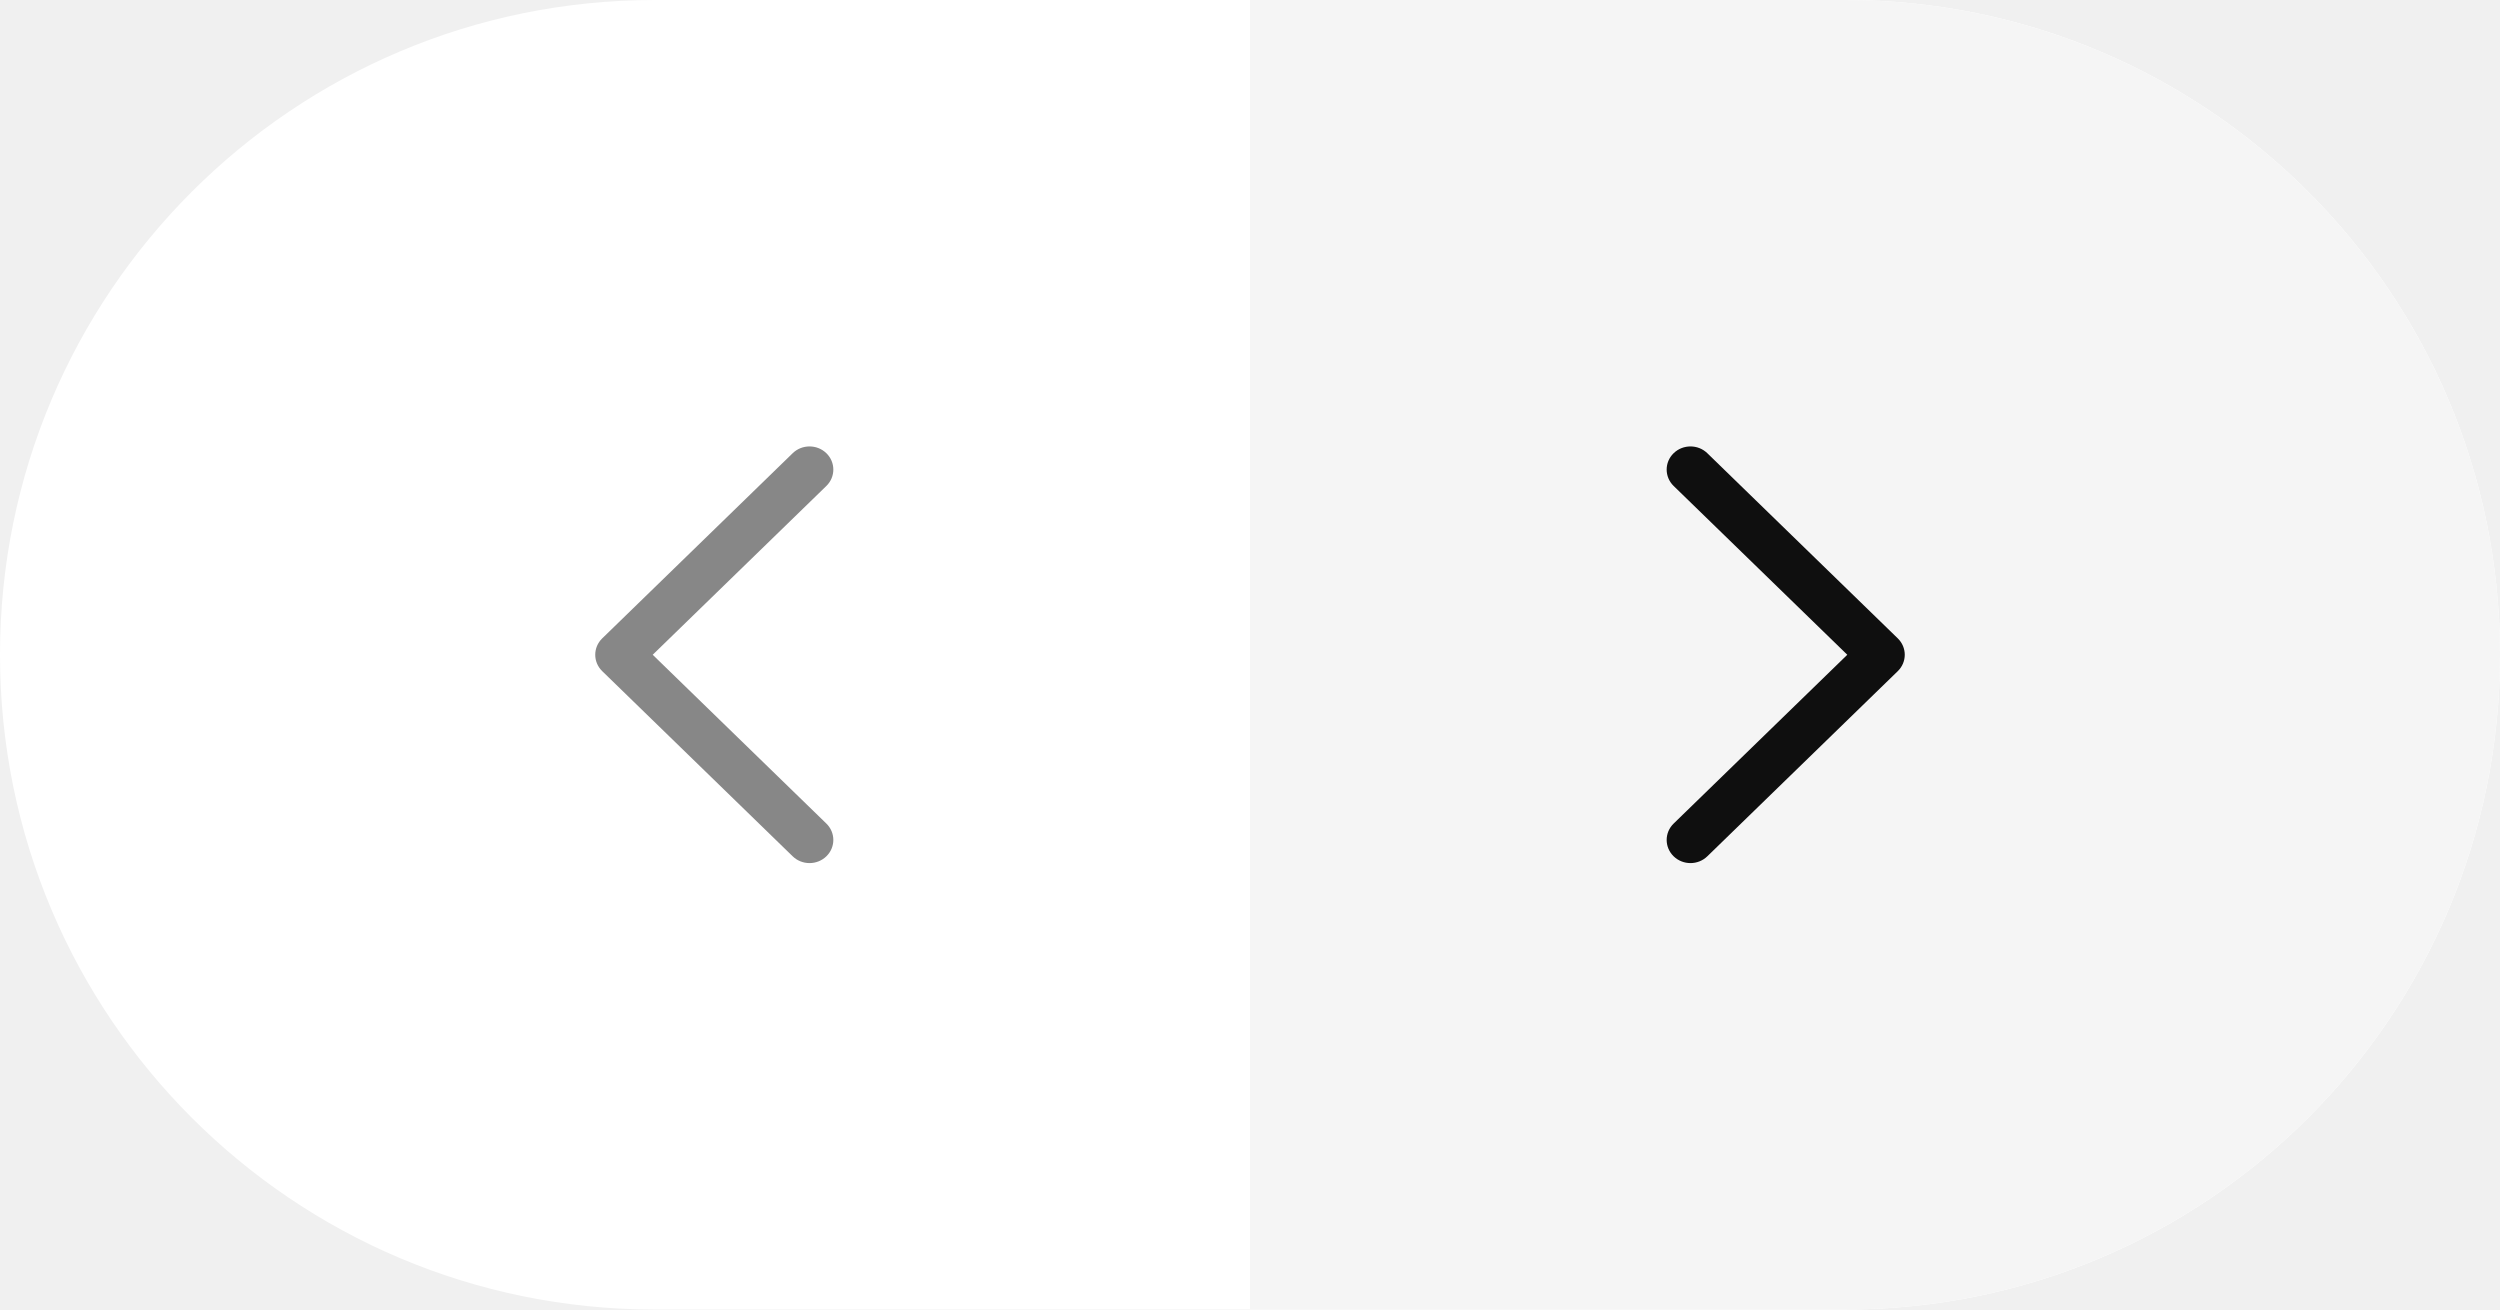
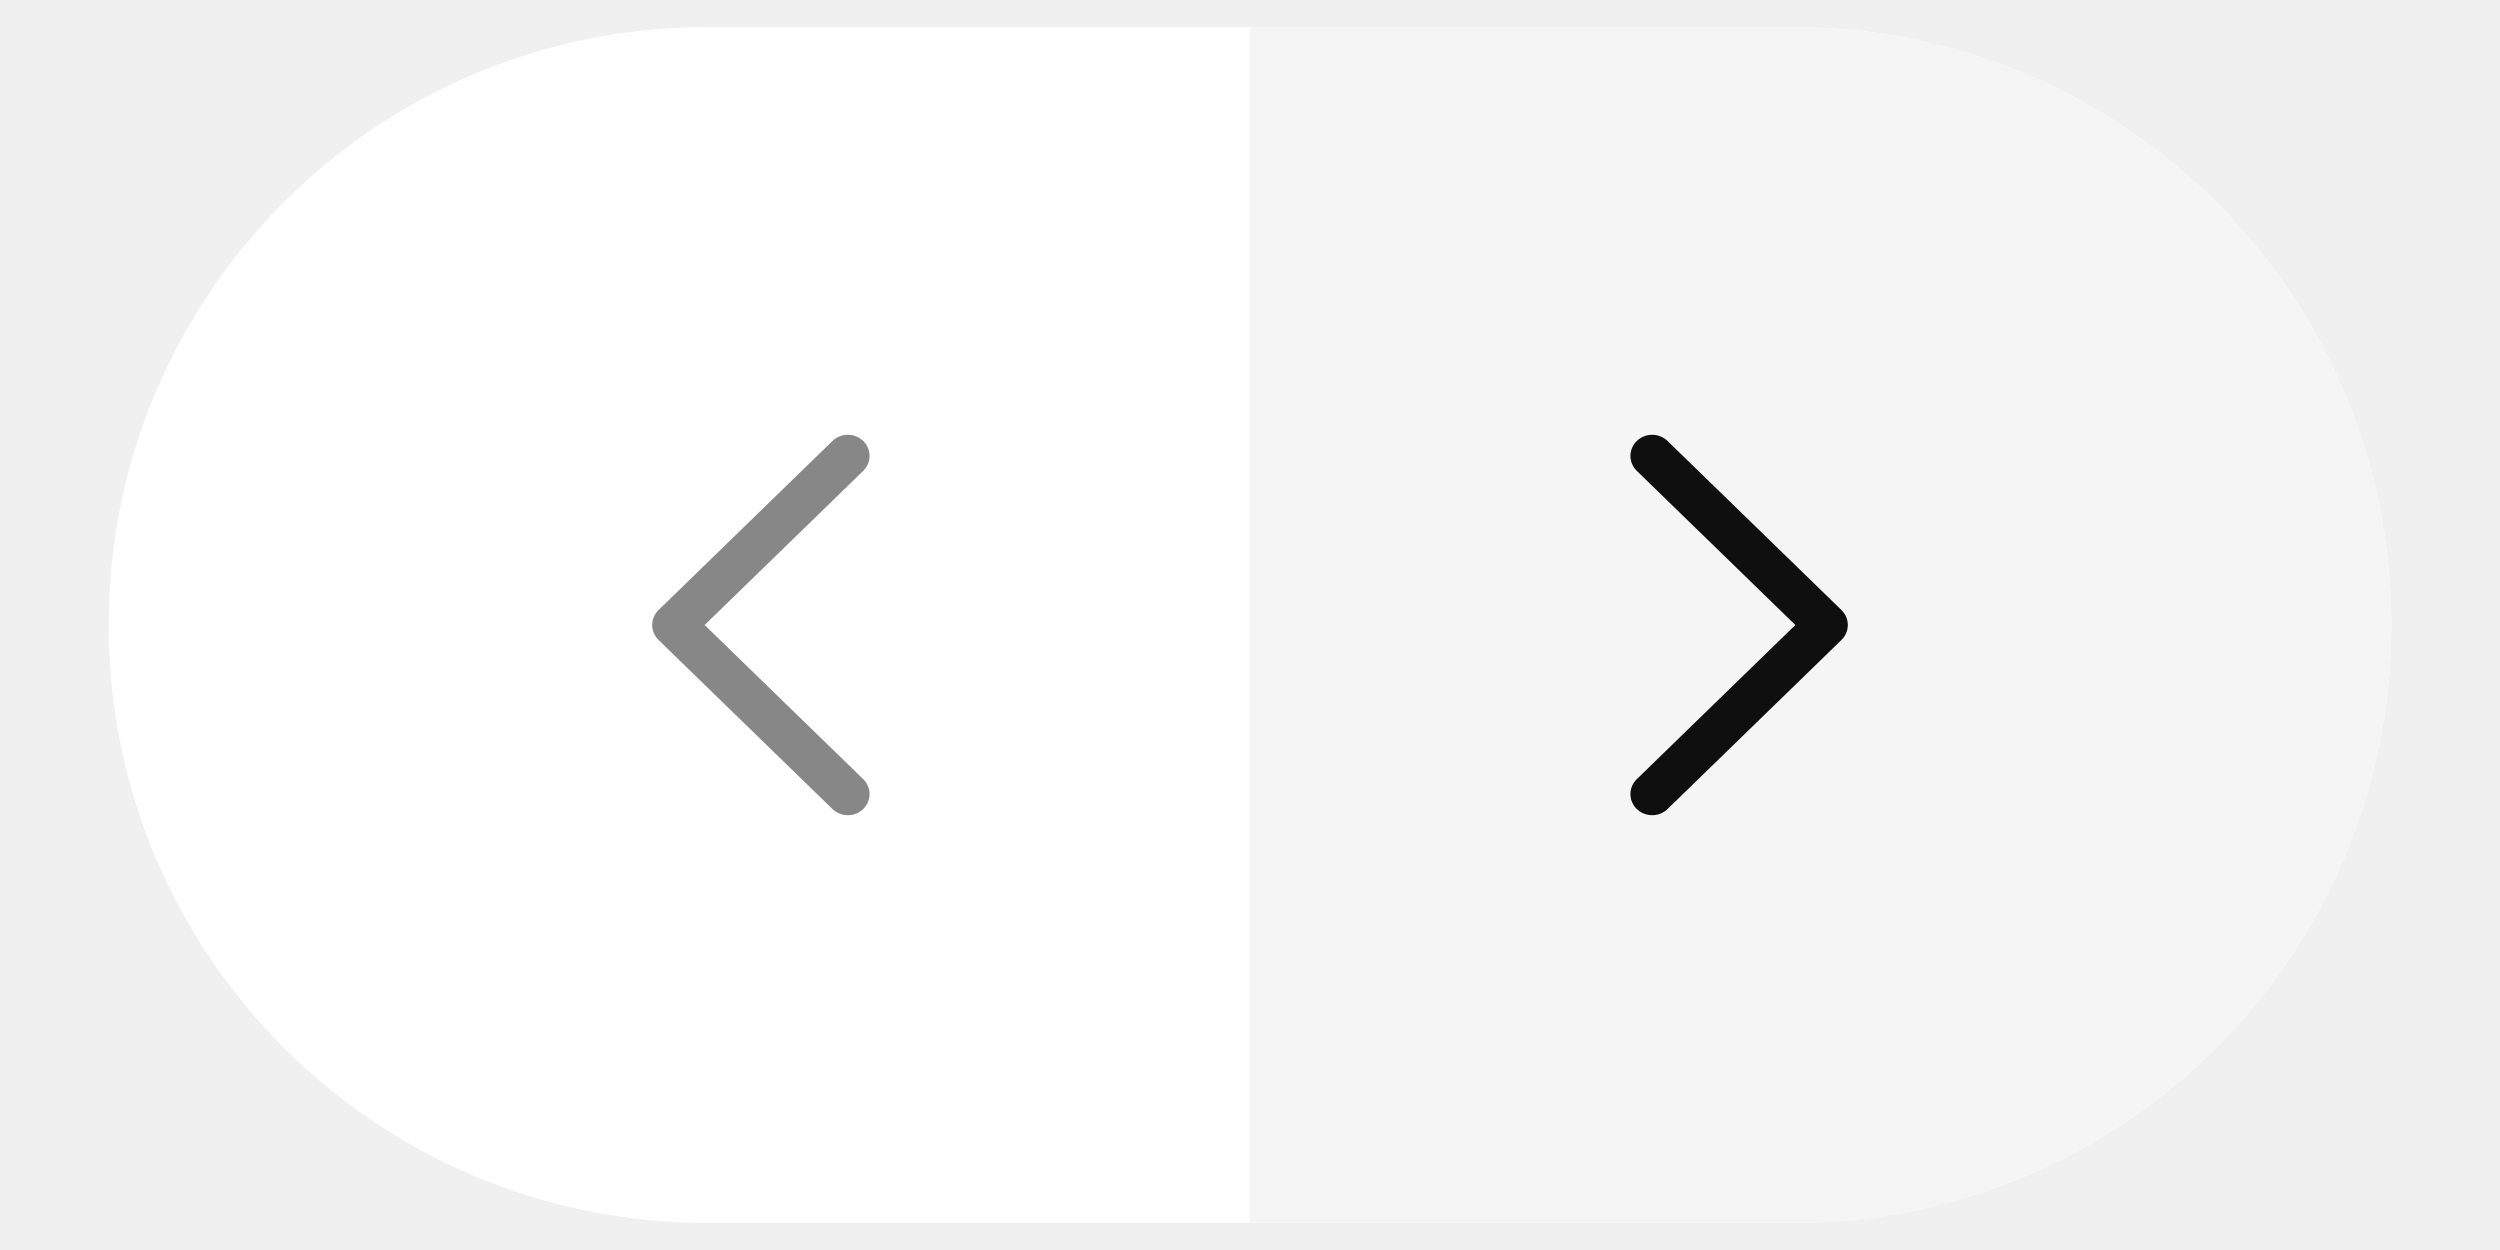
- <svg xmlns="http://www.w3.org/2000/svg" width="84" height="44" viewBox="0 0 84 44" fill="none" shape-rendering="geometricPrecision">
+ <svg xmlns="http://www.w3.org/2000/svg" width="80" height="40" viewBox="-1 -1 86 46" fill="none" shape-rendering="geometricPrecision">
  <rect width="84" height="44" rx="22" fill="white" />
  <g opacity="0.5">
    <path fill-rule="evenodd" clip-rule="evenodd" d="M27.766 15.228C28.078 15.531 28.078 16.024 27.766 16.328L21.931 22L27.766 27.672C28.078 27.976 28.078 28.468 27.766 28.772C27.453 29.076 26.947 29.076 26.634 28.772L20.234 22.55C19.922 22.246 19.922 21.754 20.234 21.45L26.634 15.228C26.947 14.924 27.453 14.924 27.766 15.228Z" fill="#0F0F0F" />
  </g>
  <path d="M42 0H62C74.15 0 84 9.85 84 22C84 34.15 74.15 44 62 44H42V0Z" fill="#F5F5F5" />
  <path fill-rule="evenodd" clip-rule="evenodd" d="M56.234 15.228C56.547 14.924 57.053 14.924 57.366 15.228L63.766 21.45C64.078 21.754 64.078 22.246 63.766 22.55L57.366 28.772C57.053 29.076 56.547 29.076 56.234 28.772C55.922 28.468 55.922 27.976 56.234 27.672L62.069 22L56.234 16.328C55.922 16.024 55.922 15.531 56.234 15.228Z" fill="#0F0F0F" />
</svg>
